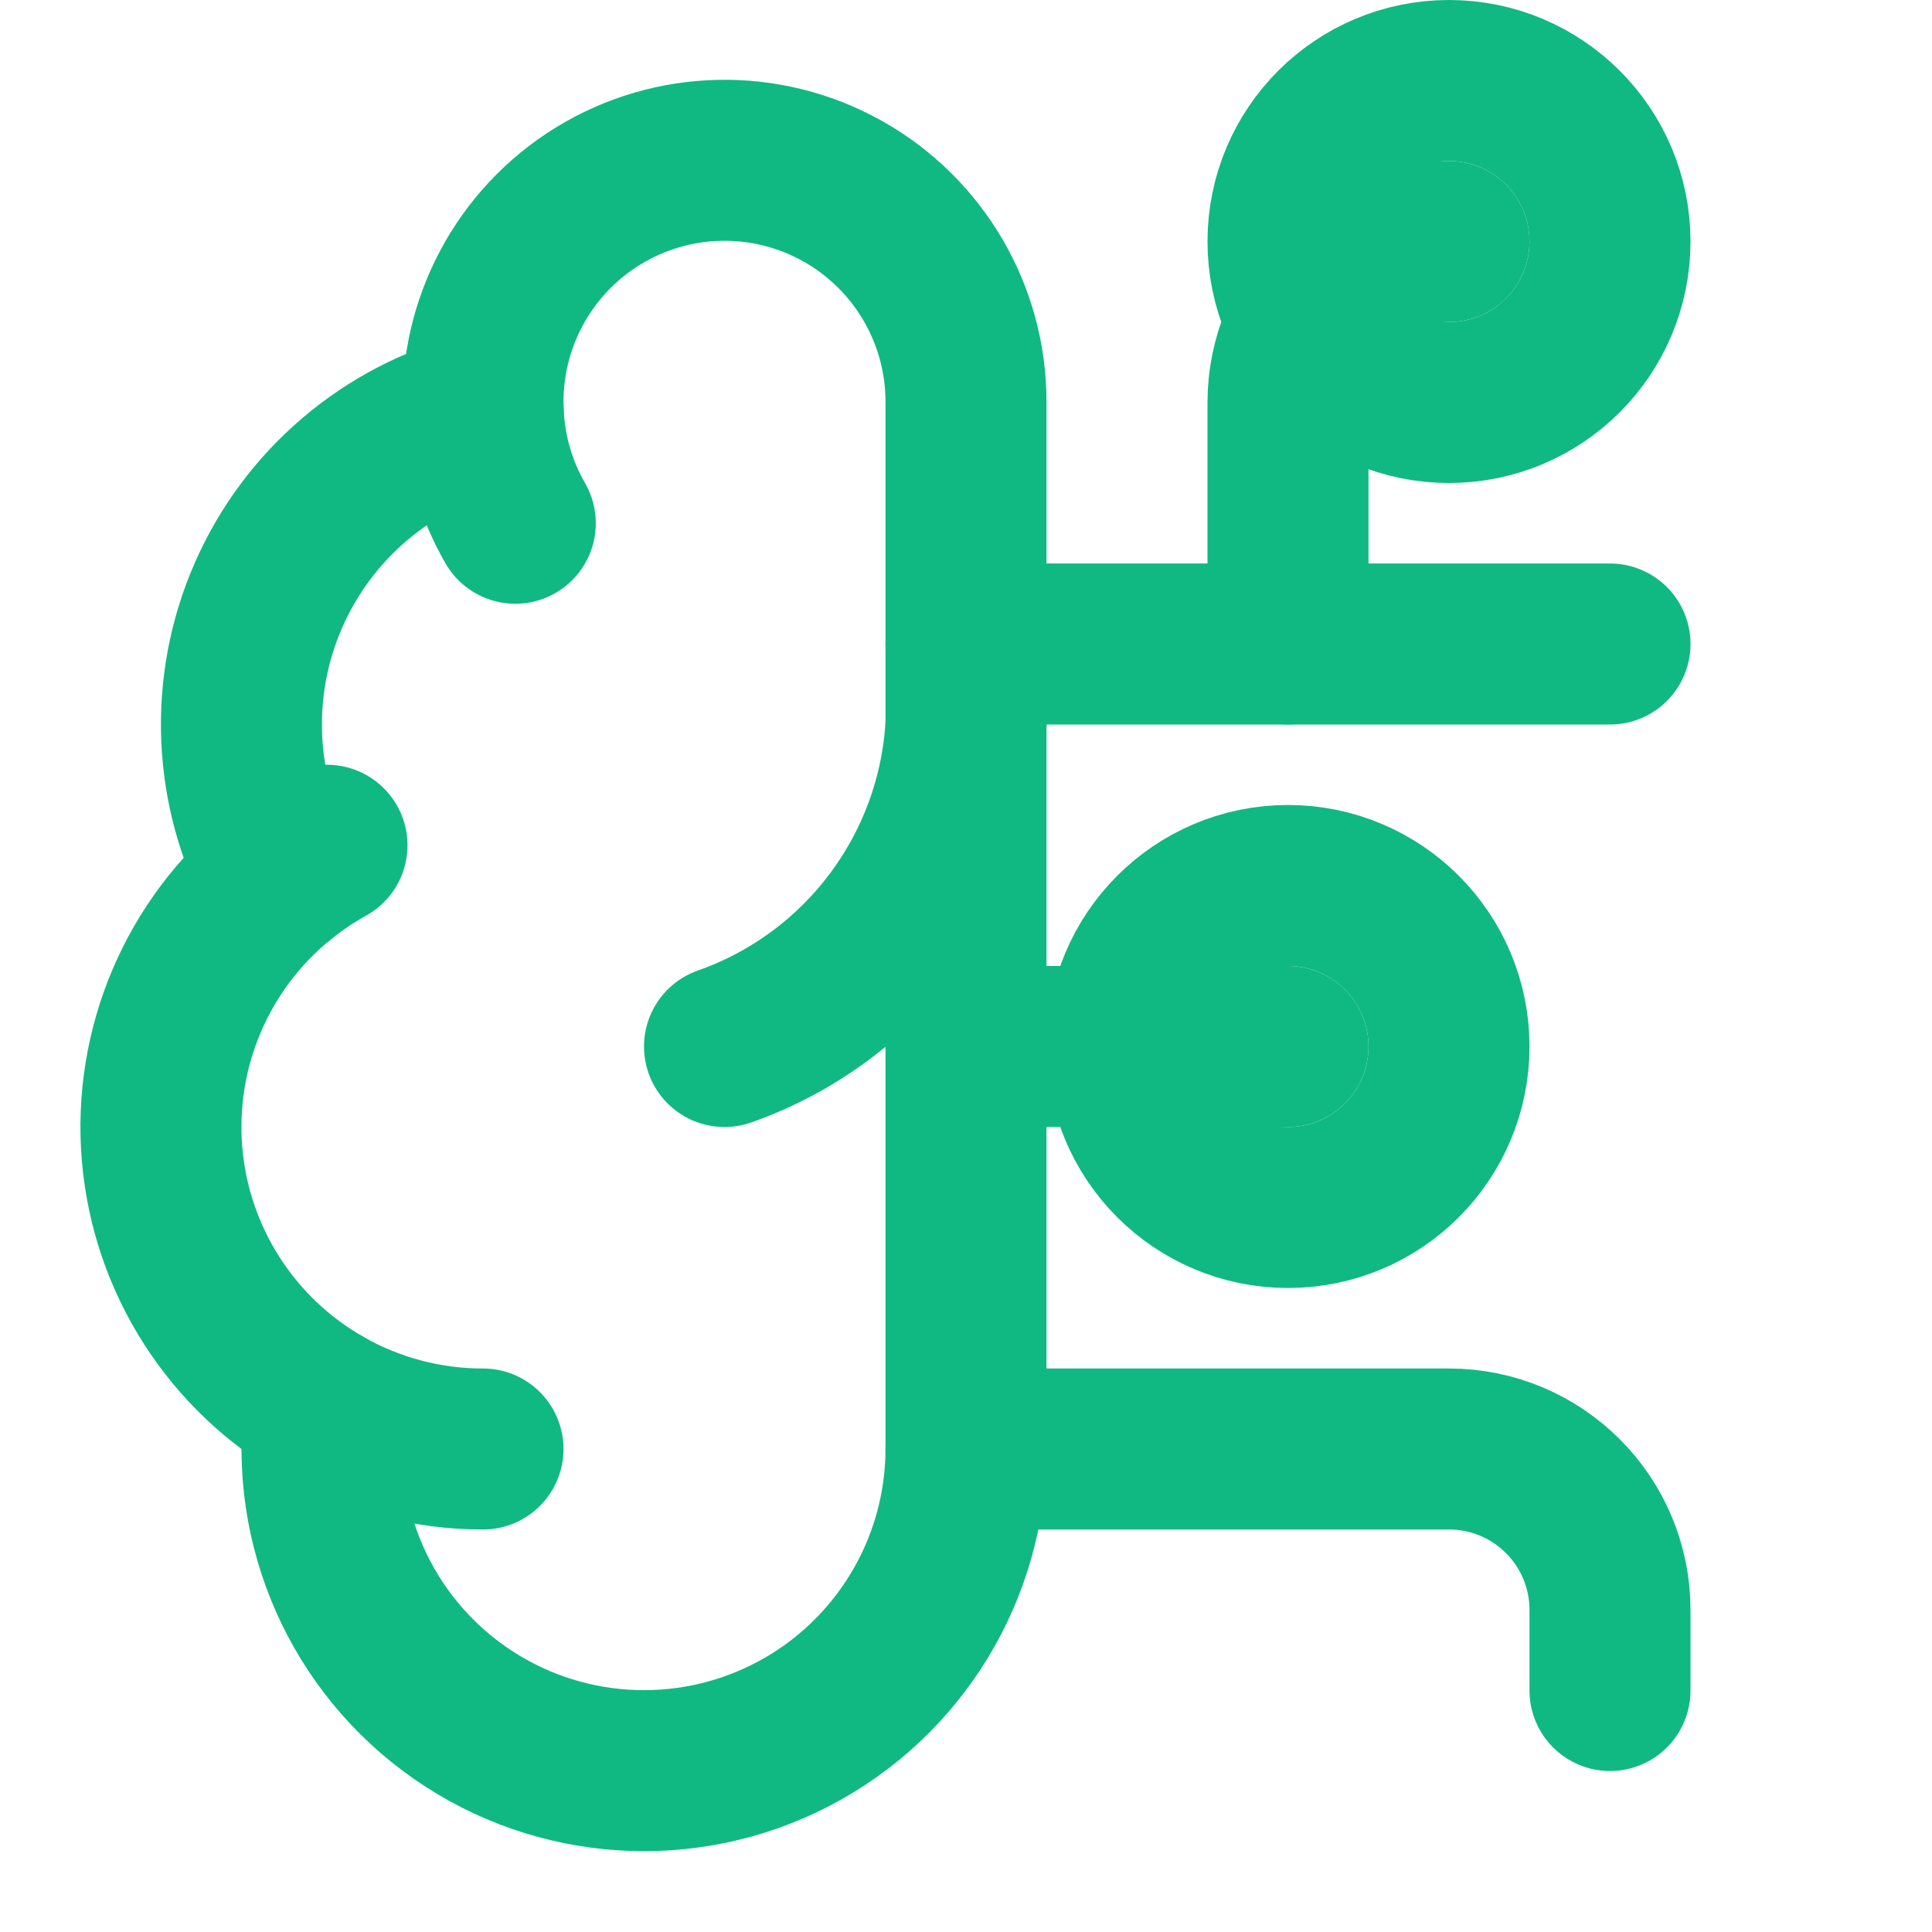
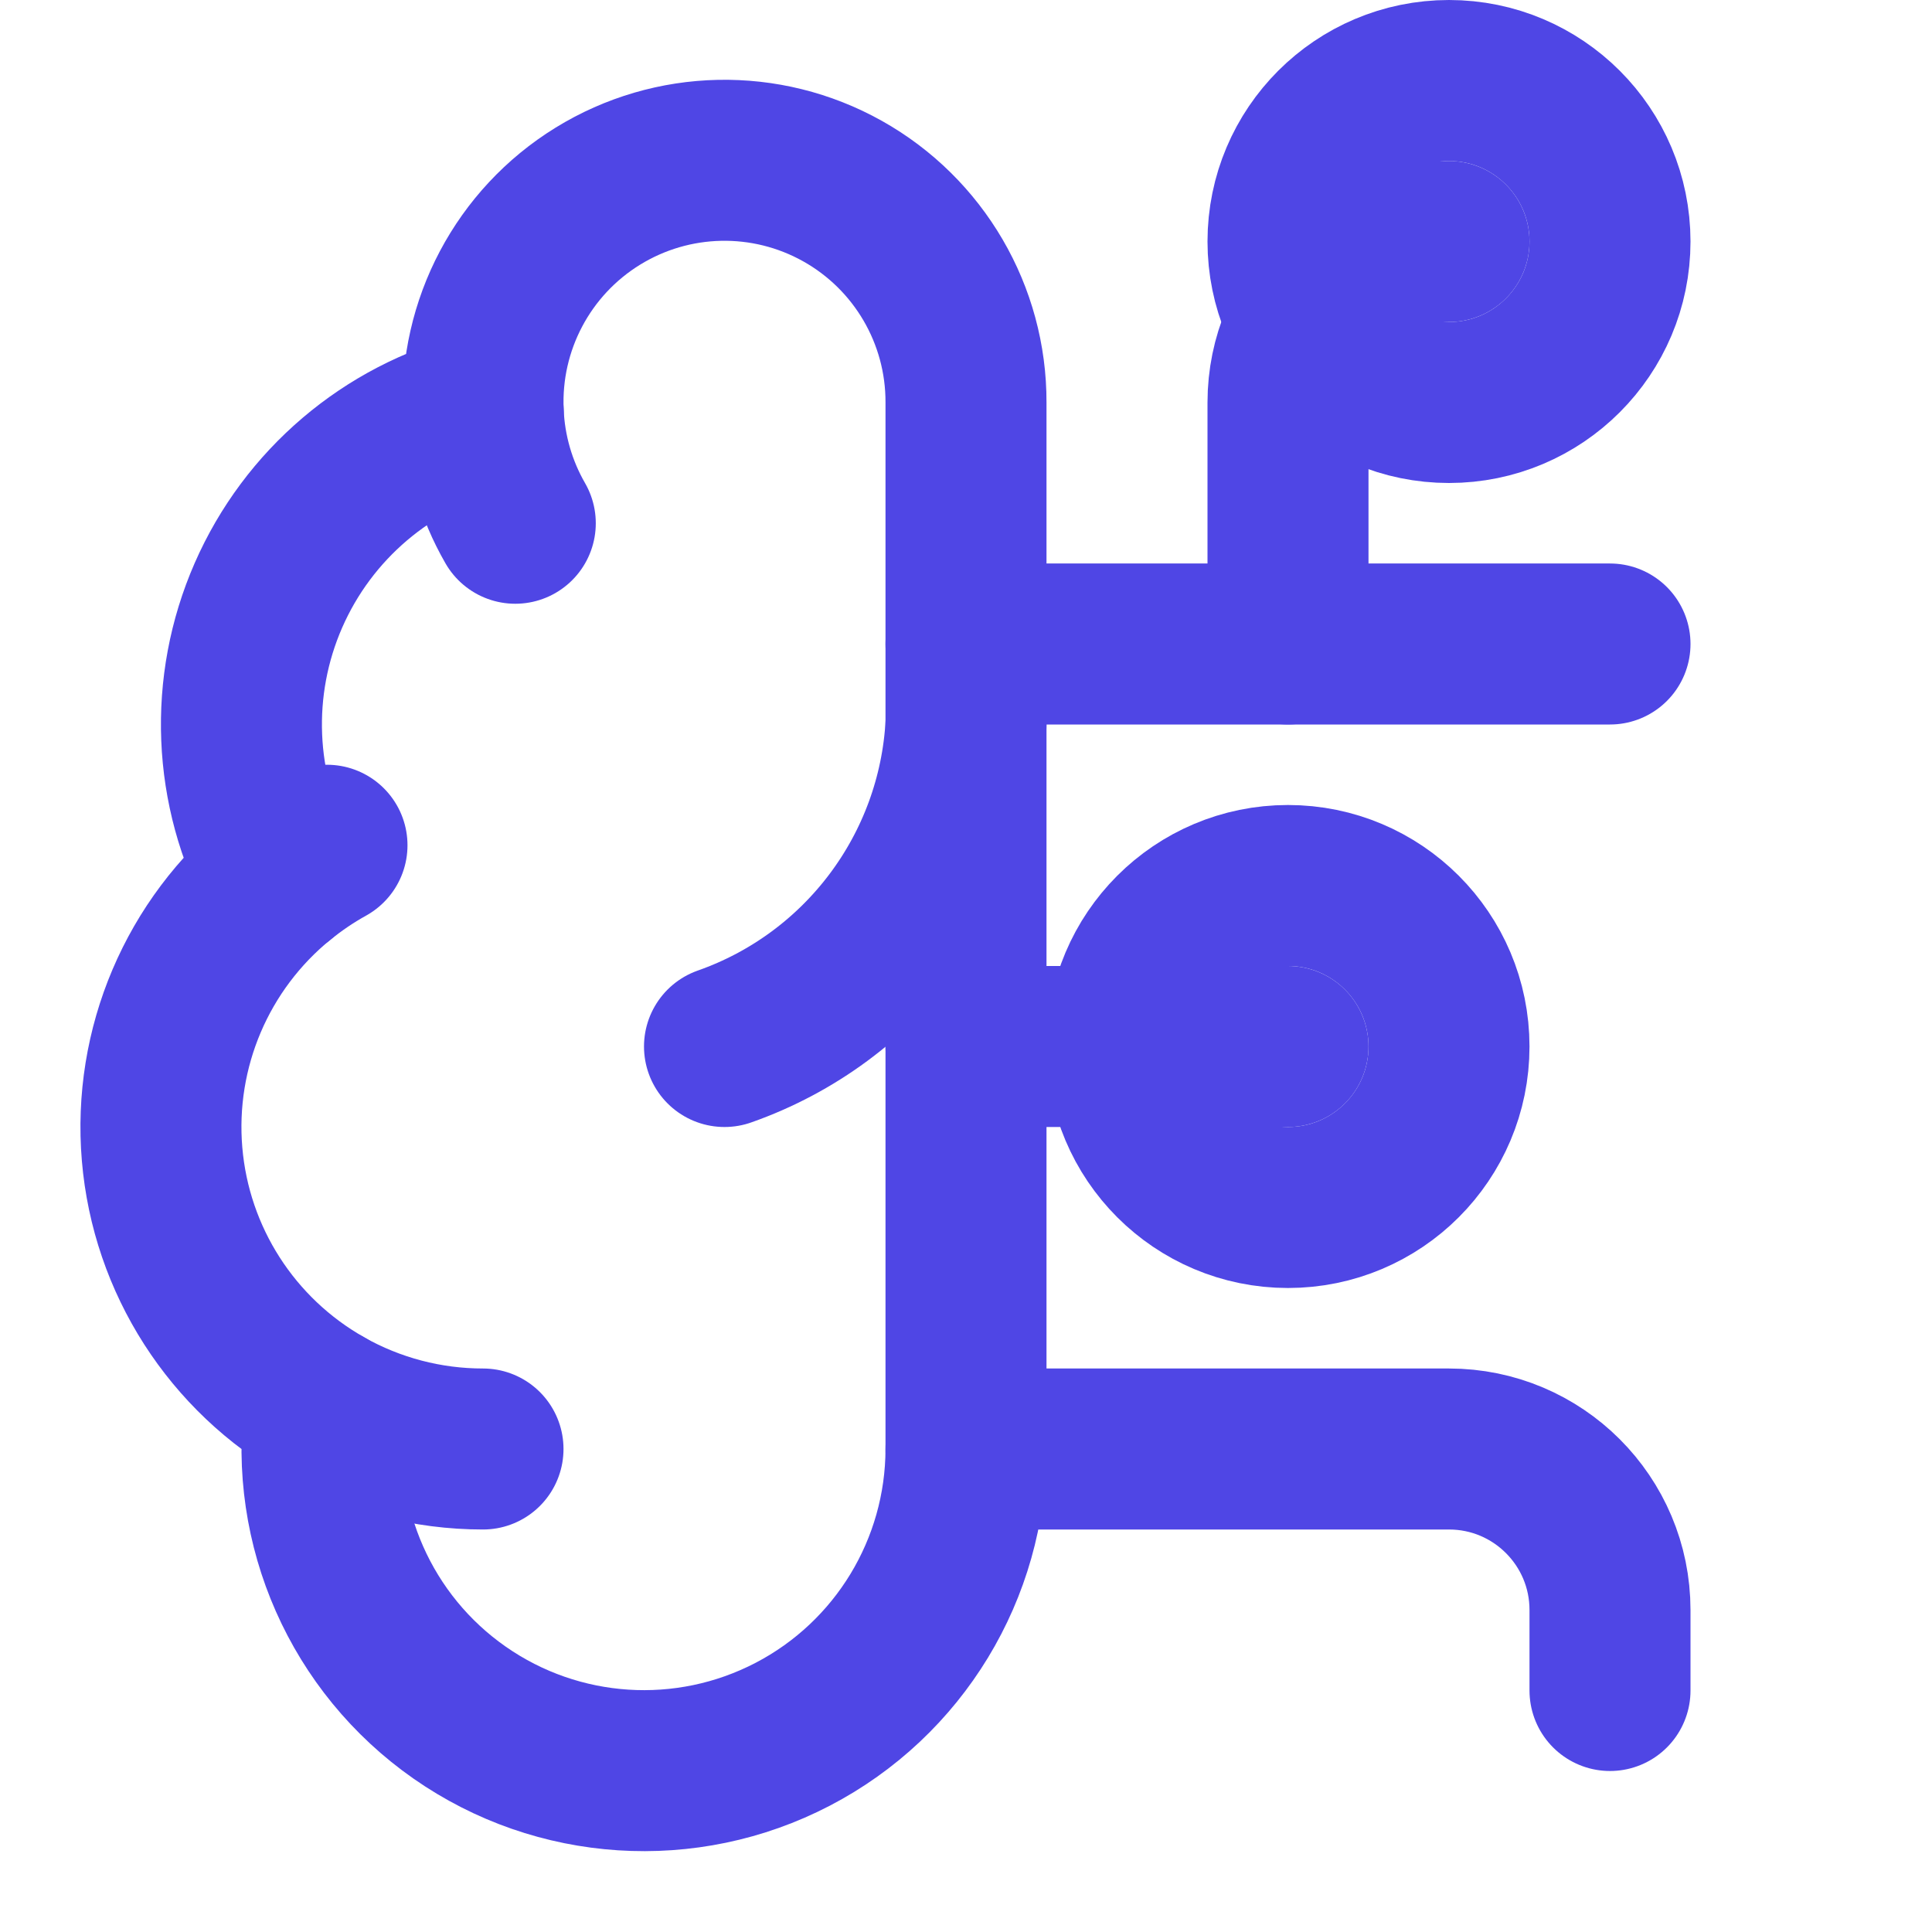
- <svg xmlns="http://www.w3.org/2000/svg" width="24" height="24" viewBox="0 0 24 24" fill="none" stroke="#10b981" stroke-width="2" stroke-linecap="round" stroke-linejoin="round">
+ <svg xmlns="http://www.w3.org/2000/svg" width="24" height="24" viewBox="0 0 24 24" fill="none" stroke="#4f46e5" stroke-width="2" stroke-linecap="round" stroke-linejoin="round">
  <path d="M12 5a3 3 0 1 0-5.997.125 4 4 0 0 0-2.526 5.77 4 4 0 0 0 .556 6.588A4 4 0 1 0 12 18Z" />
  <path d="M9 13a4.5 4.5 0 0 0 3-4" />
  <path d="M6.003 5.125A3 3 0 0 0 6.401 6.5" />
  <path d="M3.477 10.896a4 4 0 0 1 .585-.396" />
  <path d="M6 18a4 4 0 0 1-1.967-.516" />
  <path d="M12 13h4" />
  <path d="M12 18h6a2 2 0 0 1 2 2v1" />
  <path d="M12 8h8" />
  <path d="M16 8V5a2 2 0 0 1 2-2" />
  <circle cx="16" cy="13" r="2" />
  <circle cx="18" cy="3" r="2" />
</svg>
